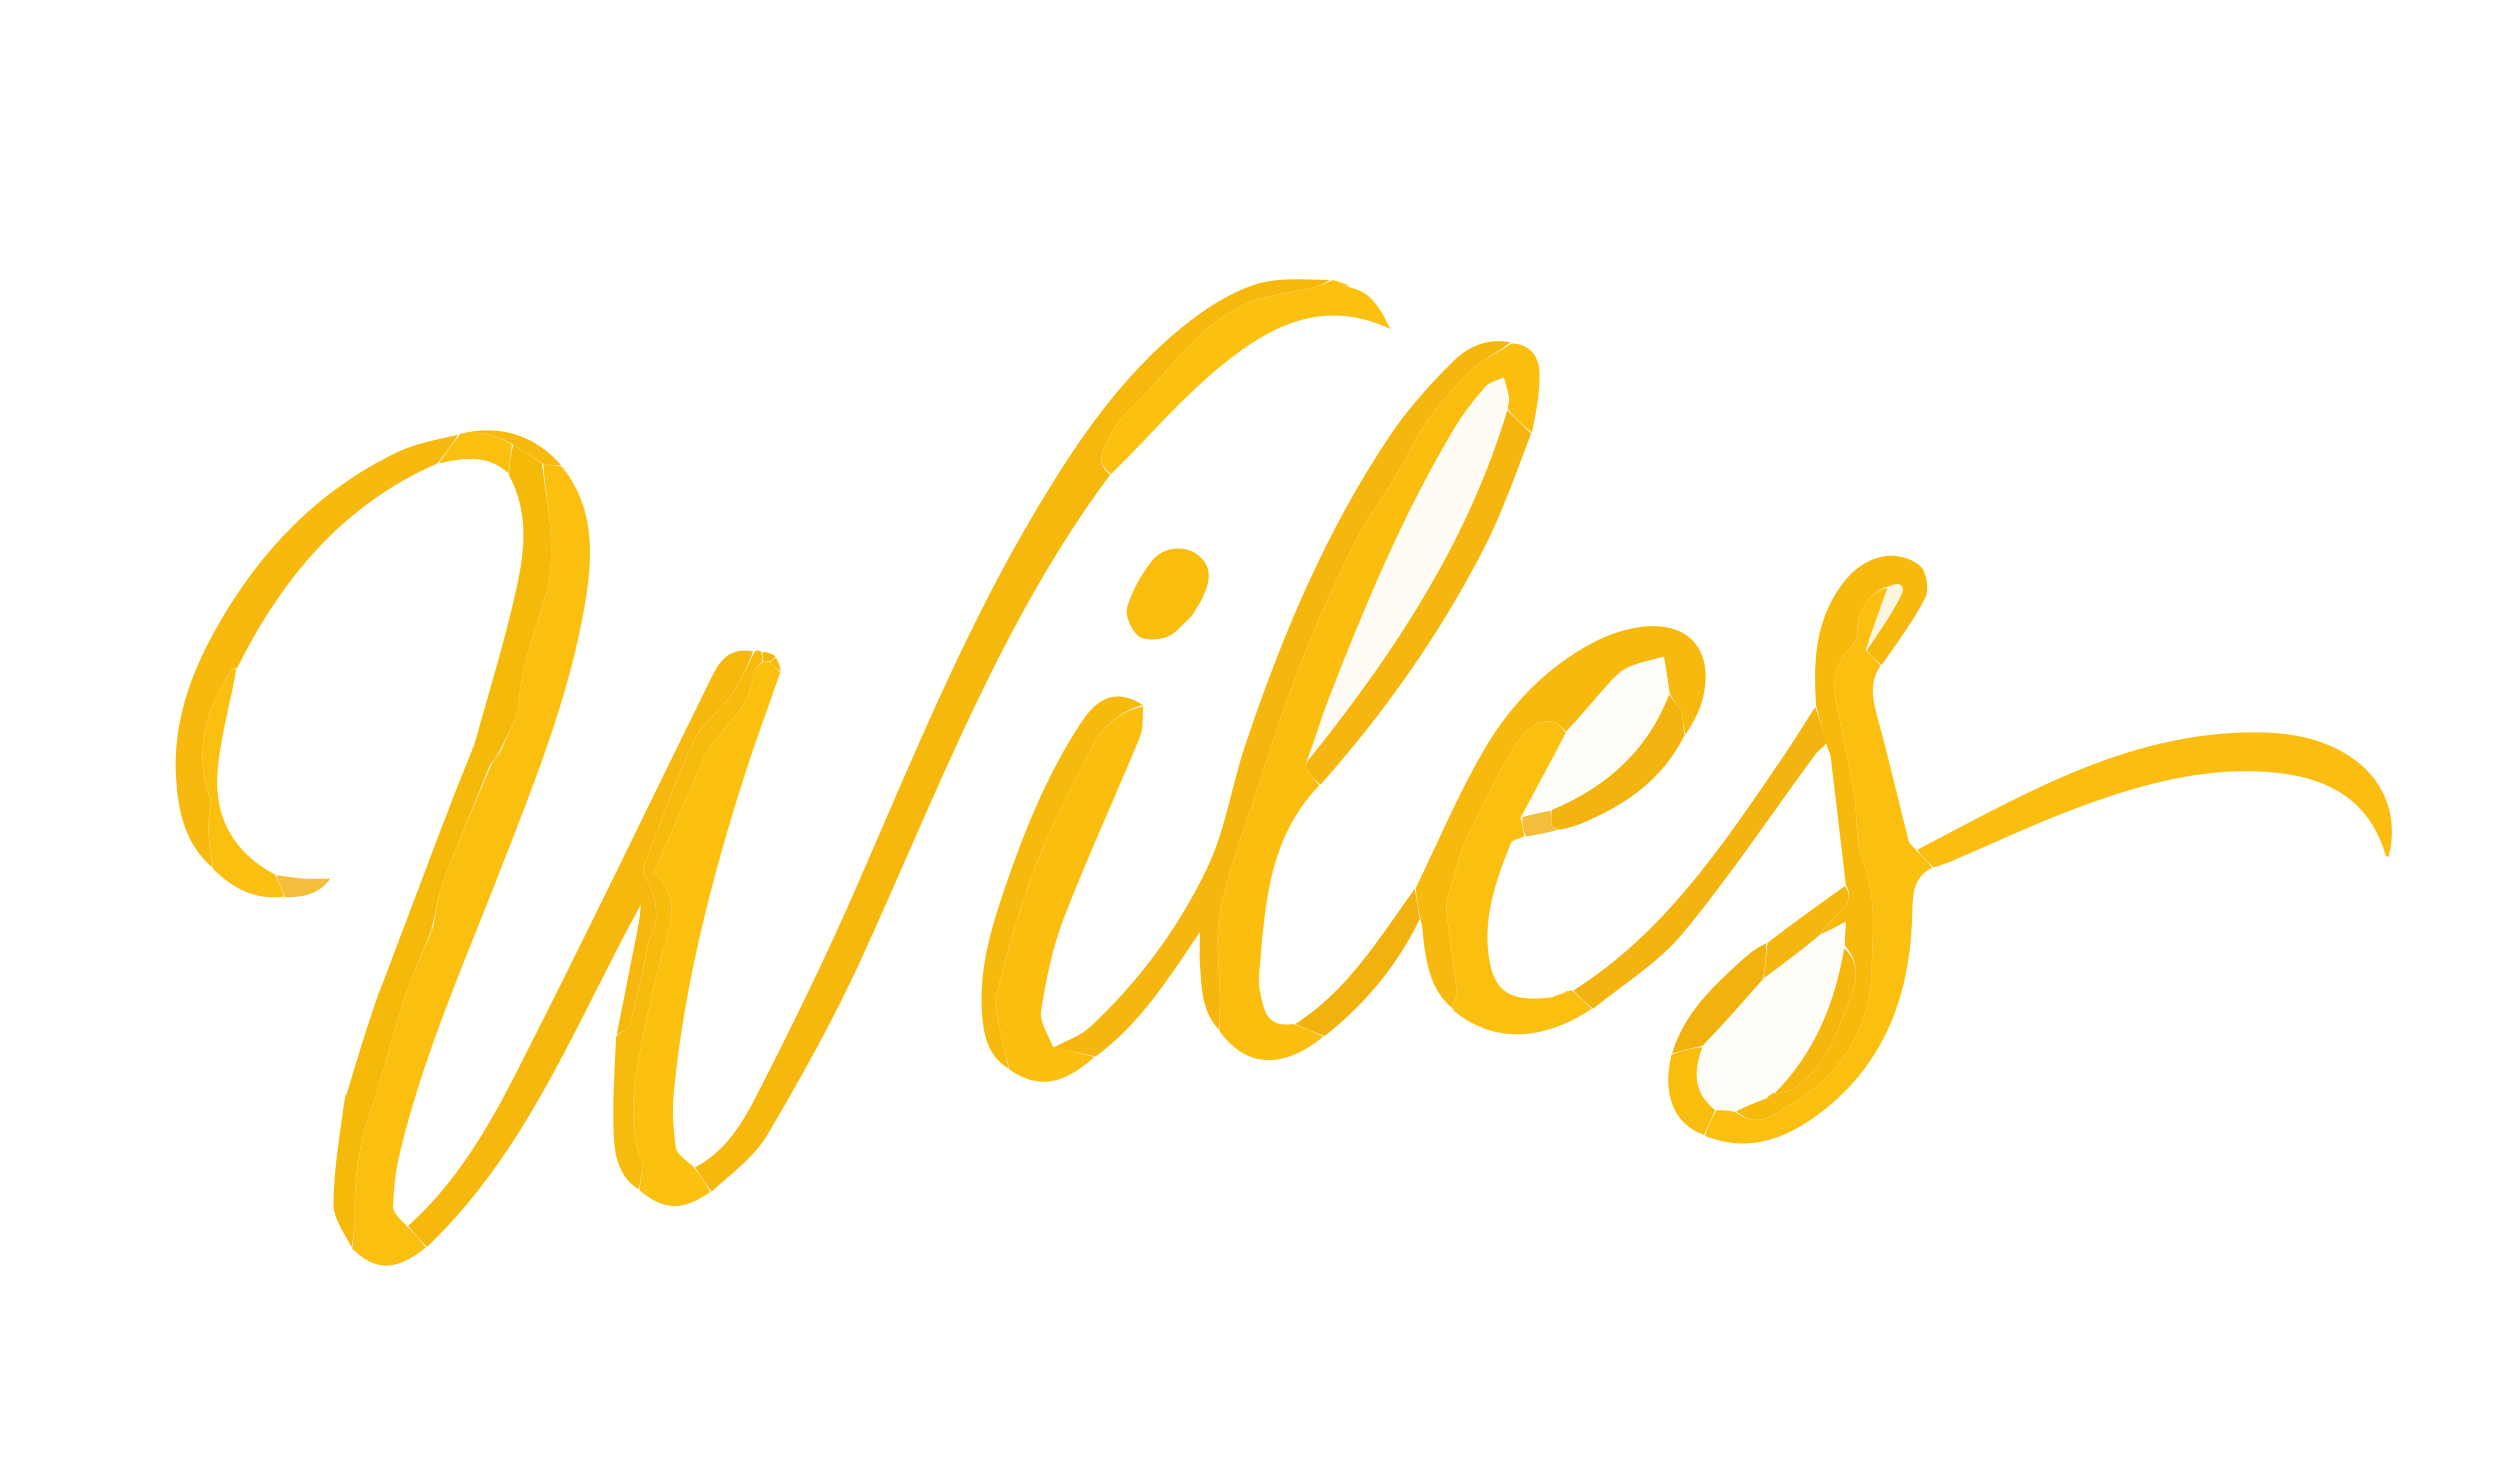
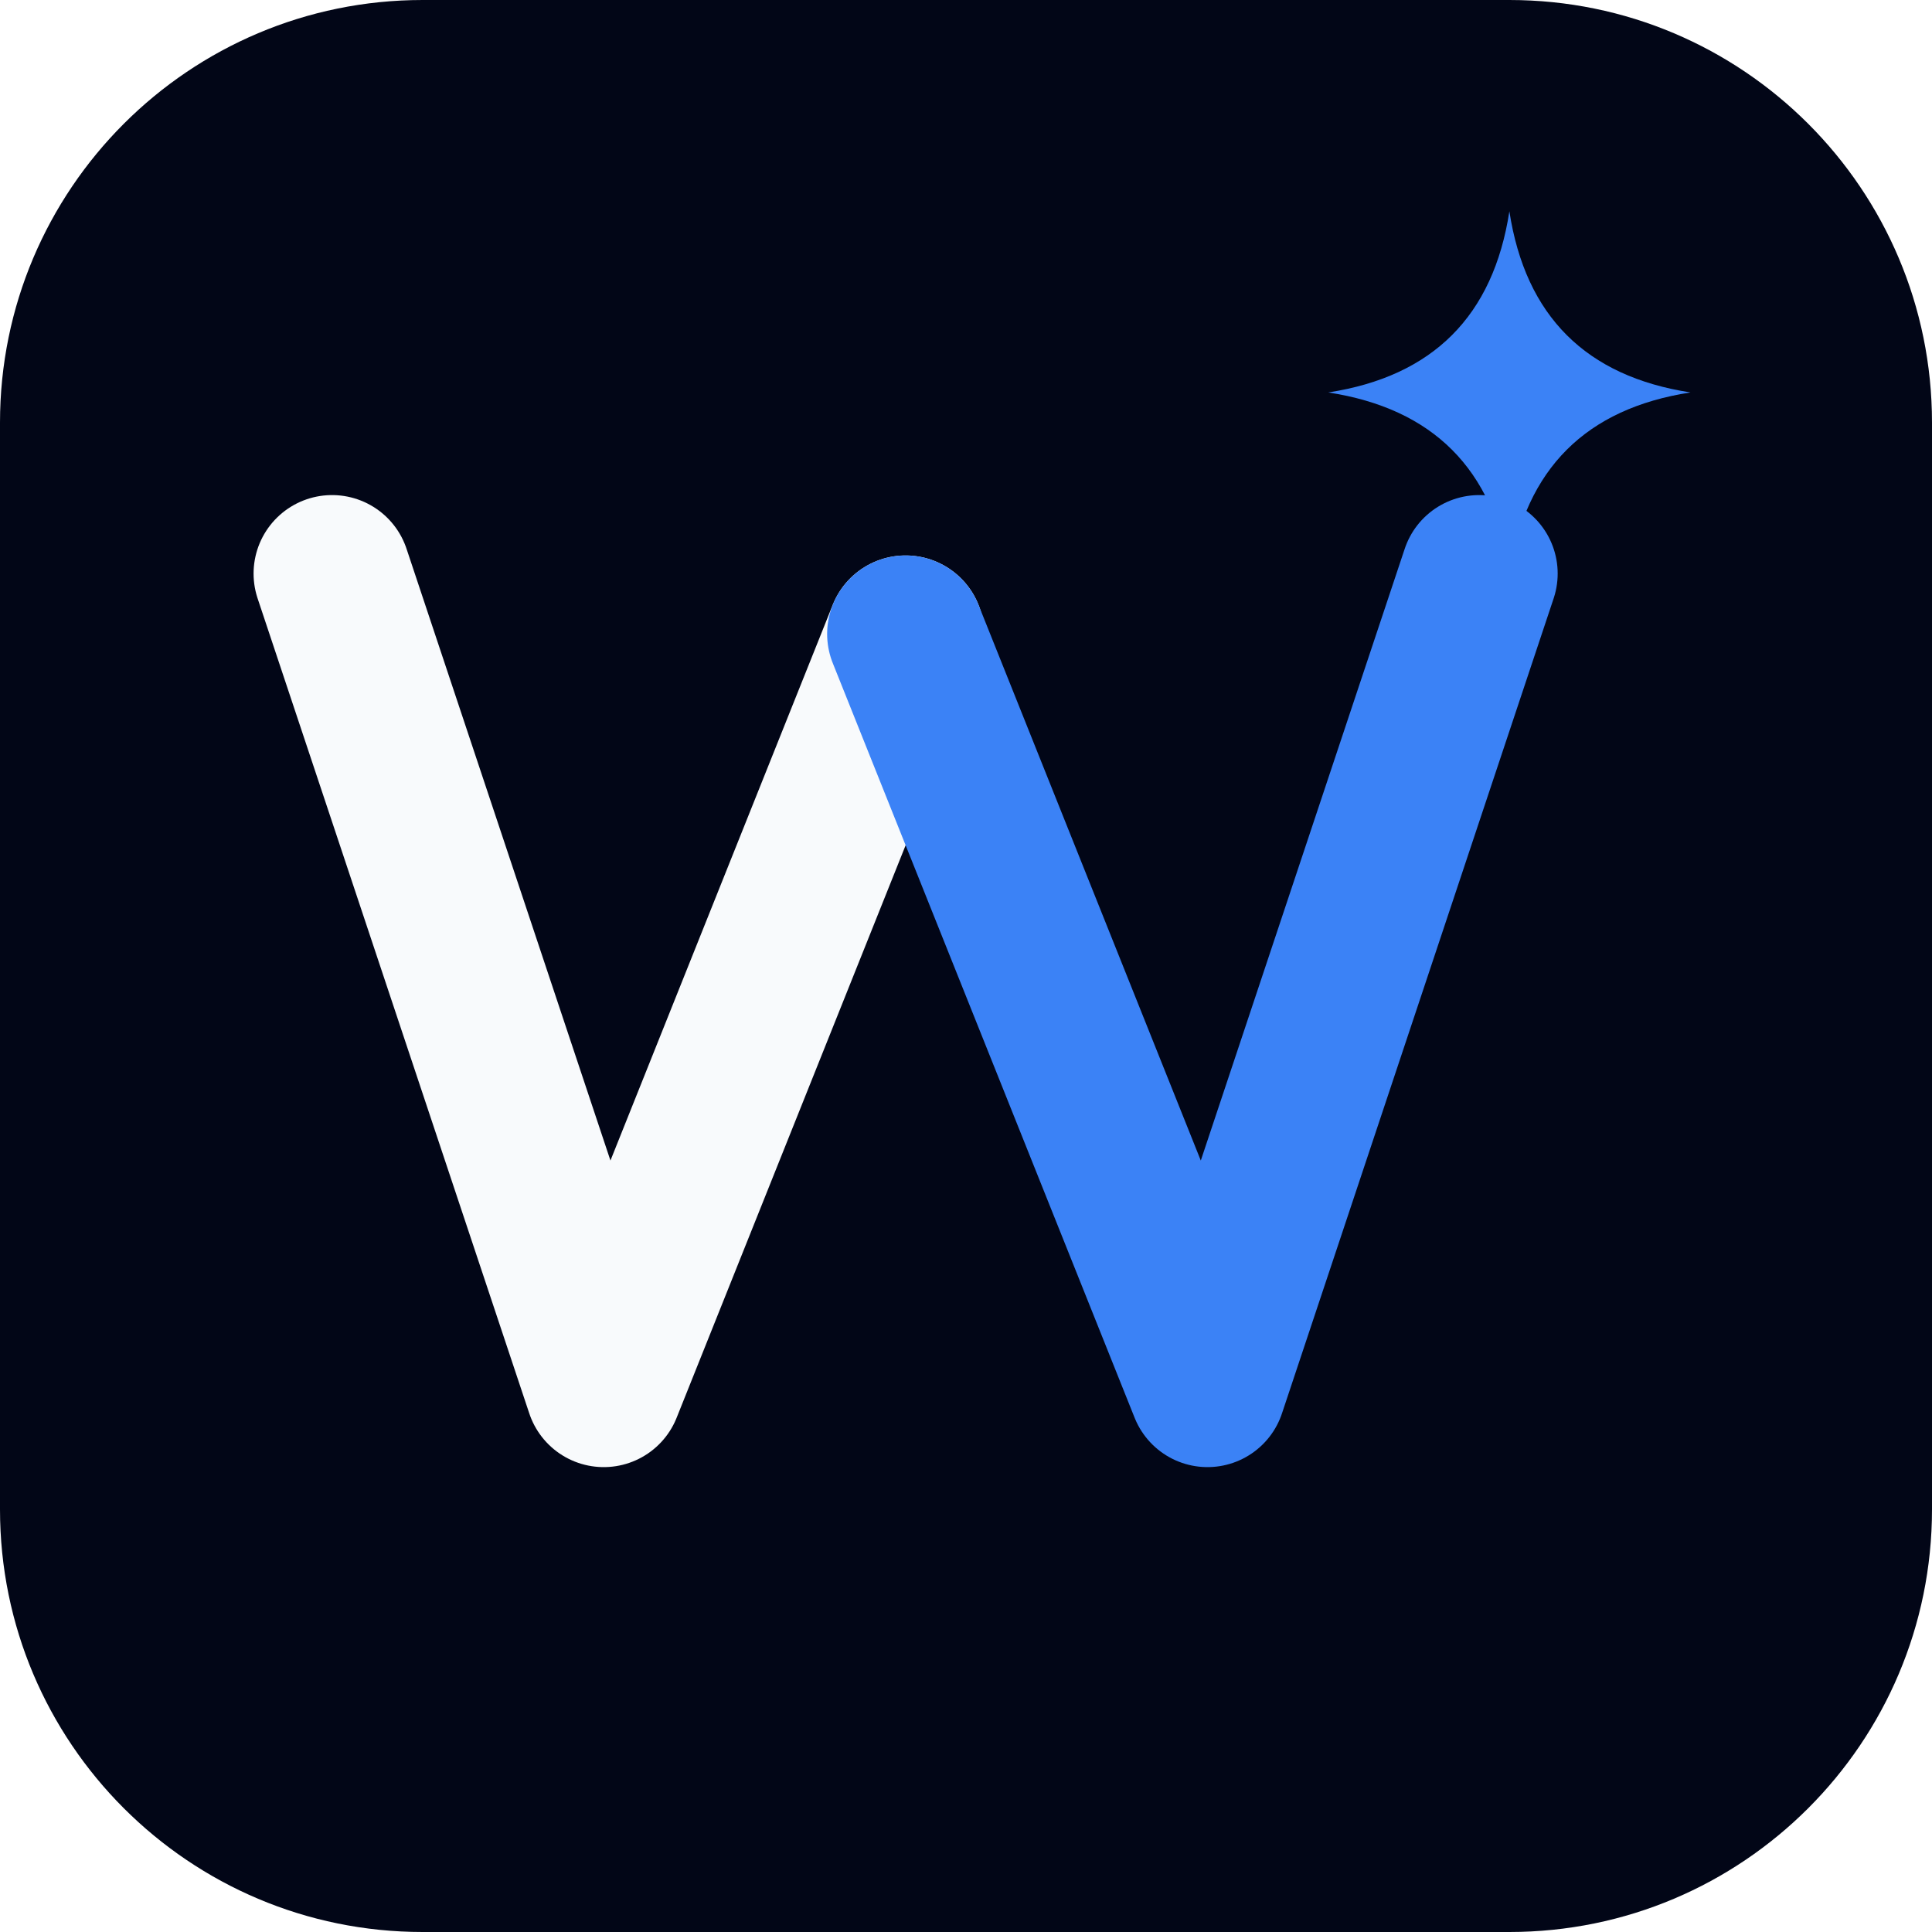
- <svg xmlns="http://www.w3.org/2000/svg" version="1.1" id="Layer_1" x="0px" y="0px" width="100%" viewBox="0 0 669 397" enable-background="new 0 0 669 397" xml:space="preserve">
-   <path fill="#FFFFFD" opacity="1" stroke="none" d=" M494,398   C329.372,398 165.244,398 1.058,398   C1.058,265.736 1.058,133.472 1.058,1.104   C223.878,1.104 446.757,1.104 669.817,1.104   C669.817,133.333 669.817,265.667 669.817,398   C611.472,398 552.986,398 494,398  M151.033,125.383   C150.737,125.173 150.441,124.963 150.19,124.864   C150.19,124.864 150.272,124.776 150.086,124.132   C142.67,116.087 133.563,113.678 123.013,115.997   C123.013,115.997 123.006,116.02 122.178,115.966   C116.801,117.643 111.116,118.681 106.103,121.108   C84.871,131.385 69.315,147.734 57.874,168.1   C50.93,180.461 46.225,193.596 47.102,208.06   C47.652,217.127 49.465,225.875 57.151,232.837   C62.413,237.918 68.465,240.902 76.559,240.273   C80.966,240.096 85.178,239.49 88.415,235.127   C85.418,235.127 83.116,235.272 80.841,235.086   C78.548,234.898 76.281,234.381 73.47,233.6   C62.458,228.221 57.454,218.751 58.173,207.191   C58.763,197.715 61.692,188.385 64.032,178.422   C75.644,154.405 91.983,134.993 117.845,124.018   C124.319,122.441 130.667,121.623 136.206,127.714   C141.556,137.065 140.428,147.193 138.346,156.824   C135.234,171.211 130.763,185.304 126.422,199.878   C126.341,200.24 126.26,200.602 125.813,201.619   C123.08,208.709 120.316,215.788 117.619,222.892   C112.348,236.782 107.113,250.686 101.371,265.043   C101.206,265.685 101.042,266.327 100.345,267.446   C97.853,275.782 95.36,284.117 92.411,292.83   C92.337,293.207 92.263,293.583 91.868,294.717   C90.897,303.864 89.313,313.007 89.238,322.162   C89.205,326.147 92.271,330.157 94.203,334.784   C100.556,340.383 106.207,340.108 114.561,333.565   C141.271,307.933 154.085,273.652 171.474,242.102   C171.338,245.036 170.795,247.831 170.241,250.623   C168.499,259.415 166.753,268.207 164.7,277.738   C164.494,286.675 163.781,295.639 164.272,304.538   C164.562,309.786 165.935,315.333 171.429,319.288   C177.884,324.061 182.577,324.082 190.786,319.166   C195.718,314.051 201.838,309.637 205.349,303.685   C214.453,288.252 223.225,272.514 230.665,256.229   C250.816,212.121 267.754,166.41 297.64,126.683   C307.503,116.828 316.621,106.046 327.424,97.359   C340.034,87.22 354.275,79.635 372.1,88.068   C369.347,82.607 367,78.113 361.018,76.29   C360.02,75.898 359.022,75.506 357.375,74.992   C356.938,74.943 356.501,74.894 355.759,74.23   C348.93,74.805 341.673,74.135 335.387,76.292   C328.529,78.644 322.025,82.945 316.323,87.575   C300.088,100.755 288.436,117.828 277.795,135.581   C258.24,168.205 244.043,203.383 228.859,238.111   C220.68,256.818 211.659,275.182 202.355,293.361   C198.546,300.805 193.984,308.223 185.234,312.201   C183.718,310.517 181.171,308.991 180.885,307.118   C180.138,302.233 179.836,297.142 180.317,292.227   C183.1,263.802 190.152,236.282 198.717,209.129   C201.812,199.321 205.426,189.677 209.11,179.274   C208.715,178.183 208.32,177.092 207.813,175.291   C206.542,174.881 205.271,174.47 203.343,173.883   C202.895,173.934 202.447,173.984 201.171,173.876   C194.038,172.927 191.878,178.252 189.443,183.199   C172.281,218.067 155.483,253.121 137.803,287.724   C130.273,302.46 121.718,316.846 108.107,327.859   C107.072,326.222 105.124,324.554 105.176,322.952   C105.331,318.164 105.858,313.302 106.973,308.645   C113.357,281.976 124.525,256.987 134.403,231.548   C143.203,208.884 152.287,186.304 156.446,162.179   C158.537,150.045 159.354,137.979 151.892,126.477   C151.617,126.269 151.343,126.06 151.057,125.949   C151.057,125.949 151.154,125.936 151.033,125.383  M472.313,252.096   C470.607,253.385 468.796,254.559 467.21,255.984   C458.997,263.368 450.8,270.784 447.086,282.513   C444.764,293.125 447.925,300.787 456.516,304.611   C467.111,308.284 476.624,305.236 485.203,299.19   C504.03,285.921 511.207,266.684 511.72,244.505   C511.838,239.386 511.867,234.811 517.844,232.107   C519.383,231.524 520.944,230.993 522.457,230.35   C534.092,225.405 545.531,219.926 557.392,215.603   C574.19,209.481 591.441,204.847 609.633,206.84   C623.632,208.373 634.307,214.545 638.44,229.052   C638.476,229.179 638.958,229.179 639.233,229.236   C641.819,219.027 638.467,209.411 630.067,203.296   C622.621,197.875 613.999,196.172 605.05,195.997   C586.718,195.639 569.355,200.404 552.763,207.535   C539.213,213.358 526.234,220.509 512.191,226.998   C511.689,226.308 510.918,225.687 510.724,224.919   C507.919,213.865 505.369,202.742 502.365,191.744   C501.056,186.954 500.209,182.487 503.839,177.84   C507.701,171.928 512.017,166.246 515.18,159.981   C516.287,157.788 515.579,153.072 513.866,151.467   C511.716,149.453 507.516,148.362 504.492,148.816   C498.7,149.685 494.486,153.631 491.35,158.674   C485.494,168.09 485.293,178.449 485.516,189.463   C482.656,193.942 479.912,198.502 476.915,202.888   C461.072,226.069 445.544,249.55 420.412,264.869   C420.412,264.869 419.982,265.092 419.376,265.037   C418.864,265.342 418.353,265.646 417.358,265.961   C417.358,265.961 416.958,266.234 416.407,266.252   C416.116,266.466 415.826,266.681 414.676,266.901   C404.218,268.291 399.79,265.604 398.404,256.001   C396.86,245.306 400.401,235.35 404.29,225.614   C404.666,224.671 406.697,224.389 408.785,223.921   C411.607,223.331 414.429,222.741 418.002,222.082   C419.575,221.573 421.185,221.157 422.713,220.54   C434.654,215.714 444.834,208.743 451.668,196.658   C453.019,193.442 454.815,190.336 455.643,186.99   C458.943,173.664 451.518,165.619 437.996,167.94   C434.132,168.604 430.225,169.934 426.741,171.737   C413.953,178.356 404.193,188.549 397.084,200.722   C390.176,212.55 384.859,225.308 378.288,238.067   C368.958,251.289 360.454,265.246 345.341,274.04   C341.286,274.782 338.96,272.784 338.04,269.088   C337.406,266.544 336.689,263.845 336.907,261.292   C338.467,243.061 339.159,224.501 353.649,209.827   C370.532,190.632 385.197,169.85 396.904,147.143   C402.051,137.16 405.749,126.43 410.562,115.45   C411.089,110.201 412.146,104.934 411.975,99.707   C411.841,95.584 409.583,92.103 403.975,91.303   C398.132,90.425 392.909,92.72 389.129,96.439   C382.885,102.582 376.891,109.218 372.017,116.47   C354.804,142.078 342.987,170.326 333.214,199.447   C329.566,210.315 327.934,222.048 323.047,232.269   C315.423,248.211 304.85,262.525 291.839,274.709   C289.179,277.201 285.35,278.444 281.415,279.874   C280.398,276.727 278.13,273.377 278.602,270.472   C279.952,262.157 281.587,253.702 284.609,245.882   C290.954,229.467 298.354,213.464 305.063,197.186   C306.067,194.751 305.68,191.743 305.792,188.291   C299.367,184.599 294.246,185.901 289.461,193.127   C280.324,206.926 274.176,222.168 268.847,237.741   C264.915,249.23 261.575,260.868 262.956,273.253   C263.543,278.516 265.244,283.228 270.28,286.933   C277.809,291.498 284.427,290.396 293.701,282.91   C305.018,274.04 312.613,262.018 321.087,249.396   C321.087,253.156 320.945,255.658 321.114,258.14   C321.54,264.389 321.545,270.785 326.255,276.562   C333.446,285.867 343.296,286.164 354.781,277.141   C365.444,268.588 373.953,258.266 380.741,246.733   C380.811,248.527 380.736,250.342 380.978,252.112   C381.859,258.588 383.079,264.95 388.487,269.712   C388.487,269.712 388.647,269.804 388.869,270.452   C389.223,270.723 389.578,270.994 390.247,271.854   C400.332,279.15 413.076,278.477 426.671,269.866   C434.688,263.182 443.932,257.51 450.46,249.597   C463.014,234.378 474.014,217.878 485.719,201.954   C486.546,200.829 487.871,200.072 488.874,199.828   C489.223,200.725 489.777,201.596 489.889,202.522   C491.281,213.978 492.608,225.443 493.416,237.321   C486.602,242.179 479.788,247.038 472.313,252.096  M319.111,164.564   C320.037,162.986 321.084,161.465 321.866,159.818   C323.767,155.817 324.627,151.779 320.576,148.522   C317.263,145.859 311.406,146.179 308.338,150.004   C305.406,153.659 302.959,158.038 301.628,162.496   C300.98,164.667 302.673,168.581 304.585,170.152   C306.202,171.481 309.945,171.319 312.226,170.449   C314.694,169.508 316.558,166.982 319.111,164.564  z" />
-   <path fill="#F7B80E" opacity="1" stroke="none" d=" M297.077,127.028   C267.754,166.41 250.816,212.121 230.665,256.229   C223.225,272.514 214.453,288.252 205.349,303.685   C201.838,309.637 195.718,314.051 190.416,318.886   C188.699,316.529 187.352,314.451 186.005,312.373   C193.984,308.223 198.546,300.805 202.355,293.361   C211.659,275.182 220.68,256.818 228.859,238.111   C244.043,203.383 258.24,168.205 277.795,135.581   C288.436,117.828 300.088,100.755 316.323,87.575   C322.025,82.945 328.529,78.644 335.387,76.292   C341.673,74.135 348.93,74.805 355.821,74.937   C354.252,76.096 352.632,76.587 350.991,76.994   C344.642,78.57 337.768,79.067 332.04,81.892   C319.473,88.09 312.165,100.434 302.221,109.75   C300.084,111.752 298.175,114.231 296.89,116.849   C295.304,120.082 292.878,123.734 297.077,127.028  z" />
-   <path fill="#FBBF0F" opacity="1" stroke="none" d=" M113.948,333.824   C106.207,340.108 100.556,340.383 94.231,334.126   C94.508,330.677 95.024,327.88 94.956,325.097   C94.731,315.896 95.845,307.01 98.872,298.211   C102.351,288.097 104.813,277.637 108.098,267.45   C110.013,261.509 112.675,255.808 115.246,249.833   C115.66,249.111 115.83,248.556 116.001,247.586   C116.764,243.63 117.096,239.925 118.367,236.576   C122.39,225.979 126.763,215.516 131.338,204.952   C132.45,203.603 133.225,202.302 134.144,200.67   C135.855,196.384 138.493,192.505 138.778,188.459   C139.488,178.366 142.987,169.181 145.922,159.715   C147.437,154.83 147.632,149.339 147.416,144.164   C147.134,137.421 145.853,130.719 145.354,124.154   C147.228,124.464 148.75,124.62 150.272,124.776   C150.272,124.776 150.19,124.864 150.228,125.084   C150.562,125.515 150.858,125.725 151.154,125.936   C151.154,125.936 151.057,125.949 151.137,126.147   C151.47,126.565 151.723,126.785 151.976,127.005   C159.354,137.979 158.537,150.045 156.446,162.179   C152.287,186.304 143.203,208.884 134.403,231.548   C124.525,256.987 113.357,281.976 106.973,308.645   C105.858,313.302 105.331,318.164 105.176,322.952   C105.124,324.554 107.072,326.222 108.798,328.043   C110.976,330.093 112.462,331.959 113.948,333.824  z" />
-   <path fill="#FBBE0E" opacity="1" stroke="none" d=" M404.591,91.893   C409.583,92.103 411.841,95.584 411.975,99.707   C412.146,104.934 411.089,110.201 409.966,115.697   C407.36,113.891 405.351,111.838 403.377,109.357   C403.554,108.108 403.928,107.246 403.789,106.476   C403.458,104.635 402.886,102.838 402.411,101.023   C400.711,101.853 398.534,102.273 397.402,103.592   C394.379,107.113 391.482,110.826 389.105,114.805   C375.478,137.615 365.292,162.047 355.69,186.735   C353.588,192.141 351.888,197.702 349.793,203.425   C349.543,204.409 349.185,205.375 349.521,205.869   C350.556,207.392 351.857,208.735 353.054,210.148   C339.159,224.501 338.467,243.061 336.907,261.292   C336.689,263.845 337.406,266.544 338.04,269.088   C338.96,272.784 341.286,274.782 346.163,274.027   C349.366,275.145 351.747,276.275 354.128,277.405   C343.296,286.164 333.446,285.867 326.309,275.871   C326.393,272.41 326.461,269.639 326.445,266.87   C326.401,259.156 325.092,251.2 326.552,243.787   C328.647,233.153 332.627,222.873 336.031,212.518   C339.913,200.709 343.641,188.824 348.185,177.267   C352.599,166.041 357.561,154.984 363.041,144.24   C367.088,136.305 373.091,129.338 376.879,121.306   C380.941,112.692 387.005,105.881 393.431,99.324   C396.492,96.201 400.831,94.331 404.591,91.893  z" />
-   <path fill="#F5B70E" opacity="1" stroke="none" d=" M404.283,91.598   C400.831,94.331 396.492,96.201 393.431,99.324   C387.005,105.881 380.941,112.692 376.879,121.306   C373.091,129.338 367.088,136.305 363.041,144.24   C357.561,154.984 352.599,166.041 348.185,177.267   C343.641,188.824 339.913,200.709 336.031,212.518   C332.627,222.873 328.647,233.153 326.552,243.787   C325.092,251.2 326.401,259.156 326.445,266.87   C326.461,269.639 326.393,272.41 326.205,275.547   C321.545,270.785 321.54,264.389 321.114,258.14   C320.945,255.658 321.087,253.156 321.087,249.396   C312.613,262.018 305.018,274.04 293.167,282.746   C289.109,281.809 285.584,281.036 282.06,280.262   C285.35,278.444 289.179,277.201 291.839,274.709   C304.85,262.525 315.423,248.211 323.047,232.269   C327.934,222.048 329.566,210.315 333.214,199.447   C342.987,170.326 354.804,142.078 372.017,116.47   C376.891,109.218 382.885,102.582 389.129,96.439   C392.909,92.72 398.132,90.425 404.283,91.598  z" />
-   <path fill="#FCC00E" opacity="1" stroke="none" d=" M185.619,312.287   C187.352,314.451 188.699,316.529 190.078,318.99   C182.577,324.082 177.884,324.061 171.216,318.601   C171.242,315.472 172.321,312.731 171.578,310.638   C167.983,300.518 169.606,290.426 171.458,280.444   C173.35,270.248 175.741,260.11 178.59,250.139   C180.448,243.638 180.319,238.077 174.996,233.402   C179.412,223.265 183.677,213.434 187.986,203.623   C188.646,202.12 189.297,200.539 190.307,199.278   C195.016,193.401 201.14,188.422 201.643,180.004   C201.706,178.958 203.18,177.997 204.333,176.998   C205.11,177 205.555,177 206.16,177.249   C207.148,178.318 207.975,179.138 208.803,179.959   C205.426,189.677 201.812,199.321 198.717,209.129   C190.152,236.282 183.1,263.802 180.317,292.227   C179.836,297.142 180.138,302.233 180.885,307.118   C181.171,308.991 183.718,310.517 185.619,312.287  z" />
-   <path fill="#FBBF0F" opacity="1" stroke="none" d=" M517.077,232.169   C511.867,234.811 511.838,239.386 511.72,244.505   C511.207,266.684 504.03,285.921 485.203,299.19   C476.624,305.236 467.111,308.284 456.284,303.984   C457.034,301.275 458.016,299.192 459.412,297.043   C461.218,297.071 462.609,297.165 464.253,297.488   C468.159,300.431 471.782,300.37 475.515,297.788   C477.418,296.471 479.573,295.521 481.484,294.216   C493.403,286.078 500.4,274.771 500.814,260.384   C501.105,250.254 502.367,240.01 498.418,229.892   C496.31,224.489 497.121,218.007 496.125,212.094   C494.706,203.666 492.666,195.343 491.222,186.918   C490.313,181.61 491.536,176.751 495.64,172.792   C496.552,171.912 497.057,170.179 497.043,168.846   C496.988,163.47 500.845,157.74 505.134,157.359   C503.068,162.98 501.145,168.275 499.305,173.899   C500.671,175.523 501.954,176.816 503.237,178.11   C500.209,182.487 501.056,186.954 502.365,191.744   C505.369,202.742 507.919,213.865 510.724,224.919   C510.918,225.687 511.689,226.308 512.635,227.372   C514.411,229.221 515.744,230.695 517.077,232.169  z" />
-   <path fill="#F5B90A" opacity="1" stroke="none" d=" M145.001,124   C145.853,130.719 147.134,137.421 147.416,144.164   C147.632,149.339 147.437,154.83 145.922,159.715   C142.987,169.181 139.488,178.366 138.778,188.459   C138.493,192.505 135.855,196.384 133.807,200.718   C132.55,202.398 131.776,203.699 131.001,205.001   C126.763,215.516 122.39,225.979 118.367,236.576   C117.096,239.925 116.764,243.63 115.708,247.617   C115.276,248.707 115.138,249.353 115,249.999   C112.675,255.808 110.013,261.509 108.098,267.45   C104.813,277.637 102.351,288.097 98.872,298.211   C95.845,307.01 94.731,315.896 94.956,325.097   C95.024,327.88 94.508,330.677 94.094,333.812   C92.271,330.157 89.205,326.147 89.238,322.162   C89.313,313.007 90.897,303.864 92.238,294.141   C92.695,293.195 92.781,292.824 92.868,292.453   C95.36,284.117 97.853,275.782 100.903,267.017   C101.596,265.92 101.73,265.252 101.864,264.584   C107.113,250.686 112.348,236.782 117.619,222.892   C120.316,215.788 123.08,208.709 126.205,201.106   C126.688,200.236 126.779,199.879 126.87,199.522   C130.763,185.304 135.234,171.211 138.346,156.824   C140.428,147.193 141.556,137.065 136.141,127.006   C136.383,123.868 136.689,121.436 137.346,119.039   C140.132,120.715 142.567,122.357 145.001,124  z" />
-   <path fill="#F7B80E" opacity="1" stroke="none" d=" M114.254,333.695   C112.462,331.959 110.976,330.093 109.174,328.079   C121.718,316.846 130.273,302.46 137.803,287.724   C155.483,253.121 172.281,218.067 189.443,183.199   C191.878,178.252 194.038,172.927 201.547,174.306   C200.238,177.923 198.605,181.138 196.843,184.281   C196.131,185.551 195.198,186.714 194.262,187.839   C191.269,191.437 187.255,194.553 185.394,198.654   C180.569,209.286 176.664,220.337 172.461,231.247   C172.133,232.099 171.968,233.366 172.366,234.088   C175.38,239.566 177.087,245.057 173.887,251.105   C173.295,252.225 173.287,253.653 173.004,254.937   C171.592,261.349 170.33,267.8 168.633,274.135   C168.314,275.328 166.261,276.056 165.008,276.999   C166.753,268.207 168.499,259.415 170.241,250.623   C170.795,247.831 171.338,245.036 171.474,242.102   C154.085,273.652 141.271,307.933 114.254,333.695  z" />
-   <path fill="#FABD10" opacity="1" stroke="none" d=" M517.461,232.138   C515.744,230.695 514.411,229.221 513.04,227.409   C526.234,220.509 539.213,213.358 552.763,207.535   C569.355,200.404 586.718,195.639 605.05,195.997   C613.999,196.172 622.621,197.875 630.067,203.296   C638.467,209.411 641.819,219.027 639.233,229.237   C638.958,229.179 638.476,229.179 638.44,229.052   C634.307,214.545 623.632,208.373 609.633,206.84   C591.441,204.847 574.19,209.481 557.392,215.603   C545.531,219.926 534.092,225.405 522.457,230.35   C520.944,230.993 519.383,231.524 517.461,232.138  z" />
-   <path fill="#F7B90D" opacity="1" stroke="none" d=" M378.843,237.658   C384.859,225.308 390.176,212.55 397.084,200.722   C404.193,188.549 413.953,178.356 426.741,171.737   C430.225,169.934 434.132,168.604 437.996,167.94   C451.518,165.619 458.943,173.664 455.643,186.99   C454.815,190.336 453.019,193.442 451.076,196.581   C450.319,194.544 450.528,192.45 449.884,190.663   C449.251,188.908 447.753,187.464 446.728,185.452   C446.297,181.926 445.771,178.833 445.246,175.739   C442.057,176.651 438.722,177.239 435.73,178.587   C433.697,179.503 431.952,181.312 430.414,183.022   C426.538,187.333 422.851,191.814 419.054,195.814   C417.852,194.602 416.743,193.227 415.509,193.104   C410.449,192.599 407.373,196.144 405.251,199.795   C400.651,207.706 396.367,215.842 392.589,224.175   C390.22,229.4 388.947,235.132 387.317,240.675   C386.955,241.903 386.971,243.32 387.133,244.61   C388.012,251.632 389.091,258.631 389.844,265.665   C389.976,266.903 388.886,268.27 388.361,269.578   C383.079,264.95 381.859,258.588 380.978,252.112   C380.736,250.342 380.811,248.527 380.187,246.212   C379.369,243.014 379.106,240.336 378.843,237.658  z" />
-   <path fill="#FBBE0E" opacity="1" stroke="none" d=" M281.737,280.068   C285.584,281.036 289.109,281.809 292.848,282.86   C284.427,290.396 277.809,291.498 270.112,286.221   C269.282,282.786 268.474,280.087 267.993,277.332   C267.346,273.629 265.797,269.589 266.657,266.209   C269.636,254.504 272.869,242.785 277.19,231.525   C281.275,220.883 286.62,210.694 291.865,200.54   C294.795,194.866 299.241,190.398 305.937,189   C305.68,191.743 306.067,194.751 305.063,197.186   C298.354,213.464 290.954,229.467 284.609,245.882   C281.587,253.702 279.952,262.157 278.602,270.472   C278.13,273.377 280.398,276.727 281.737,280.068  z" />
-   <path fill="#F7BA0C" opacity="1" stroke="none" d=" M505.277,157.032   C500.845,157.74 496.988,163.47 497.043,168.846   C497.057,170.179 496.552,171.912 495.64,172.792   C491.536,176.751 490.313,181.61 491.222,186.918   C492.666,195.343 494.706,203.666 496.125,212.094   C497.121,218.007 496.31,224.489 498.418,229.892   C502.367,240.01 501.105,250.254 500.814,260.384   C500.4,274.771 493.403,286.078 481.484,294.216   C479.573,295.521 477.418,296.471 475.515,297.788   C471.782,300.37 468.159,300.431 464.61,297.37   C467.341,295.977 469.968,294.933 472.904,293.823   C473.494,293.454 473.774,293.151 474.153,292.656   C474.251,292.464 474.653,292.309 474.818,292.64   C476.782,292.353 478.814,292.085 480.339,291.061   C488.671,285.462 491.501,276.326 494.946,267.635   C496.883,262.747 497.921,257.842 493.692,253.031   C493.7,250.882 493.786,249.116 493.908,246.623   C491.272,248.082 489.2,249.229 487.1,249.989   C488.639,247.919 490.145,246.174 491.79,244.571   C494.018,242.403 495.98,240.239 493.952,236.905   C492.608,225.443 491.281,213.978 489.889,202.522   C489.777,201.596 489.223,200.725 488.777,199.128   C487.784,195.283 486.888,192.138 485.992,188.994   C485.293,178.449 485.494,168.09 491.35,158.674   C494.486,153.631 498.7,149.685 504.492,148.816   C507.516,148.362 511.716,149.453 513.866,151.467   C515.579,153.072 516.287,157.788 515.18,159.981   C512.017,166.246 507.701,171.928 503.538,177.975   C501.954,176.816 500.671,175.523 499.622,173.97   C502.848,168.96 506.25,164.408 508.673,159.384   C510.076,156.474 508.015,155.567 505.277,157.032  z" />
-   <path fill="#F8B90E" opacity="1" stroke="none" d=" M117.001,124.031   C91.983,134.993 75.644,154.405 63.467,178.723   C62.58,179.102 62.095,179.071 61.963,179.273   C55.057,189.798 51.882,200.945 56.11,213.419   C56.535,214.673 56.007,216.243 55.962,217.667   C55.897,219.741 55.708,221.828 55.862,223.888   C56.07,226.679 56.552,229.451 56.917,232.231   C49.465,225.875 47.652,217.127 47.102,208.06   C46.225,193.596 50.93,180.461 57.874,168.1   C69.315,147.734 84.871,131.385 106.103,121.108   C111.116,118.681 116.801,117.643 122.553,116.337   C120.952,119.149 118.976,121.59 117.001,124.031  z" />
-   <path fill="#FBBF0F" opacity="1" stroke="none" d=" M388.424,269.645   C388.886,268.27 389.976,266.903 389.844,265.665   C389.091,258.631 388.012,251.632 387.133,244.61   C386.971,243.32 386.955,241.903 387.317,240.675   C388.947,235.132 390.22,229.4 392.589,224.175   C396.367,215.842 400.651,207.706 405.251,199.795   C407.373,196.144 410.449,192.599 415.509,193.104   C416.743,193.227 417.852,194.602 418.987,196.144   C414.939,204.053 410.924,211.219 406.938,218.733   C407.299,220.654 407.63,222.227 407.961,223.8   C406.697,224.389 404.666,224.671 404.29,225.614   C400.401,235.35 396.86,245.306 398.404,256.001   C399.79,265.604 404.218,268.291 415.38,266.872   C416.375,266.64 416.666,266.437 416.958,266.234   C416.958,266.234 417.358,265.961 417.907,265.954   C418.965,265.662 419.474,265.377 419.982,265.092   C419.982,265.092 420.412,264.869 420.789,265.125   C422.772,266.91 424.378,268.439 425.984,269.967   C413.076,278.477 400.332,279.15 389.97,271.246   C389.345,270.36 388.996,270.082 388.647,269.804   C388.647,269.804 388.487,269.712 388.424,269.645  z" />
-   <path fill="#F6B60F" opacity="1" stroke="none" d=" M403.342,109.785   C405.351,111.838 407.36,113.891 409.737,115.992   C405.749,126.43 402.051,137.16 396.904,147.143   C385.197,169.85 370.532,190.632 353.352,209.987   C351.857,208.735 350.556,207.392 349.521,205.869   C349.185,205.375 349.543,204.409 350.125,203.322   C373.132,174.693 392.821,144.83 403.342,109.785  z" />
-   <path fill="#FCC00E" opacity="1" stroke="none" d=" M297.358,126.855   C292.878,123.734 295.304,120.082 296.89,116.849   C298.175,114.231 300.084,111.752 302.221,109.75   C312.165,100.434 319.473,88.09 332.04,81.892   C337.768,79.067 344.642,78.57 350.991,76.994   C352.632,76.587 354.252,76.096 355.973,75.245   C356.501,74.894 356.938,74.943 357.894,75.299   C359.364,76.045 360.314,76.485 361.264,76.925   C367,78.113 369.347,82.607 372.1,88.068   C354.275,79.635 340.034,87.22 327.424,97.359   C316.621,106.046 307.503,116.828 297.358,126.855  z" />
-   <path fill="#F3B40F" opacity="1" stroke="none" d=" M426.328,269.917   C424.378,268.439 422.772,266.91 421.023,265.063   C445.544,249.55 461.072,226.069 476.915,202.888   C479.912,198.502 482.656,193.942 485.754,189.228   C486.888,192.138 487.784,195.283 488.822,198.786   C487.871,200.072 486.546,200.829 485.719,201.954   C474.014,217.878 463.014,234.378 450.46,249.597   C443.932,257.51 434.688,263.182 426.328,269.917  z" />
-   <path fill="#F7BB0E" opacity="1" stroke="none" d=" M164.854,277.368   C166.261,276.056 168.314,275.328 168.633,274.135   C170.33,267.8 171.592,261.349 173.004,254.937   C173.287,253.653 173.295,252.225 173.887,251.105   C177.087,245.057 175.38,239.566 172.366,234.088   C171.968,233.366 172.133,232.099 172.461,231.247   C176.664,220.337 180.569,209.286 185.394,198.654   C187.255,194.553 191.269,191.437 194.262,187.839   C195.198,186.714 196.131,185.551 196.843,184.281   C198.605,181.138 200.238,177.923 201.962,174.386   C202.447,173.984 202.895,173.934 203.671,174.338   C204,175.527 204,176.262 204,176.996   C203.18,177.997 201.706,178.958 201.643,180.004   C201.14,188.422 195.016,193.401 190.307,199.278   C189.297,200.539 188.646,202.12 187.986,203.623   C183.677,213.434 179.412,223.265 174.996,233.402   C180.319,238.077 180.448,243.638 178.59,250.139   C175.741,260.11 173.35,270.248 171.458,280.444   C169.606,290.426 167.983,300.518 171.578,310.638   C172.321,312.731 171.242,315.472 171.004,318.306   C165.935,315.333 164.562,309.786 164.272,304.538   C163.781,295.639 164.494,286.675 164.854,277.368  z" />
-   <path fill="#F5BA0D" opacity="1" stroke="none" d=" M305.864,188.646   C299.241,190.398 294.795,194.866 291.865,200.54   C286.62,210.694 281.275,220.883 277.19,231.525   C272.869,242.785 269.636,254.504 266.657,266.209   C265.797,269.589 267.346,273.629 267.993,277.332   C268.474,280.087 269.282,282.786 269.911,285.942   C265.244,283.228 263.543,278.516 262.956,273.253   C261.575,260.868 264.915,249.23 268.847,237.741   C274.176,222.168 280.324,206.926 289.461,193.127   C294.246,185.901 299.367,184.599 305.864,188.646  z" />
-   <path fill="#F9BD0E" opacity="1" stroke="none" d=" M318.898,164.855   C316.558,166.982 314.694,169.508 312.226,170.449   C309.945,171.319 306.202,171.481 304.585,170.152   C302.673,168.581 300.98,164.667 301.628,162.496   C302.959,158.038 305.406,153.659 308.338,150.004   C311.406,146.179 317.263,145.859 320.576,148.522   C324.627,151.779 323.767,155.817 321.866,159.818   C321.084,161.465 320.037,162.986 318.898,164.855  z" />
-   <path fill="#F3B40F" opacity="1" stroke="none" d=" M446.634,185.883   C447.753,187.464 449.251,188.908 449.884,190.663   C450.528,192.45 450.319,194.544 450.79,196.776   C444.834,208.743 434.654,215.714 422.713,220.54   C421.185,221.157 419.575,221.573 417.306,222.055   C416.147,221.616 415.384,221.267 415.283,220.781   C415.022,219.531 415.056,218.22 415.241,216.715   C430.029,210.507 440.873,200.778 446.634,185.883  z" />
-   <path fill="#FBBF0F" opacity="1" stroke="none" d=" M57.034,232.534   C56.552,229.451 56.07,226.679 55.862,223.888   C55.708,221.828 55.897,219.741 55.962,217.667   C56.007,216.243 56.535,214.673 56.11,213.419   C51.882,200.945 55.057,189.798 61.963,179.273   C62.095,179.071 62.58,179.102 63.243,179.007   C61.692,188.385 58.763,197.715 58.173,207.191   C57.454,218.751 62.458,228.221 73.718,234.106   C74.646,236.388 75.325,238.164 76.004,239.94   C68.465,240.902 62.413,237.918 57.034,232.534  z" />
-   <path fill="#F1B20D" opacity="1" stroke="none" d=" M378.565,237.863   C379.106,240.336 379.369,243.014 379.936,245.907   C373.953,258.266 365.444,268.588 354.454,277.273   C351.747,276.275 349.366,275.145 346.584,274.037   C360.454,265.246 368.958,251.289 378.565,237.863  z" />
-   <path fill="#F1B20D" opacity="1" stroke="none" d=" M447.449,281.885   C450.8,270.784 458.997,263.368 467.21,255.984   C468.796,254.559 470.607,253.385 472.651,252.422   C472.646,255.761 472.303,258.773 471.78,262.072   C466.365,268.233 461.13,274.107 455.596,279.843   C452.68,280.432 450.065,281.158 447.449,281.885  z" />
-   <path fill="#F9BD0E" opacity="1" stroke="none" d=" M447.267,282.199   C450.065,281.158 452.68,280.432 455.565,280.226   C453.008,286.951 453.299,292.552 458.997,297.109   C458.016,299.192 457.034,301.275 456.015,303.711   C447.925,300.787 444.764,293.125 447.267,282.199  z" />
-   <path fill="#F5B70E" opacity="1" stroke="none" d=" M471.96,261.785   C472.303,258.773 472.646,255.761 472.981,252.322   C479.788,247.038 486.602,242.179 493.684,237.113   C495.98,240.239 494.018,242.403 491.79,244.571   C490.145,246.174 488.639,247.919 486.909,250.251   C481.818,254.528 476.889,258.157 471.96,261.785  z" />
-   <path fill="#FBBF0F" opacity="1" stroke="none" d=" M117.423,124.025   C118.976,121.59 120.952,119.149 122.967,116.365   C123.006,116.02 123.013,115.997 123.47,115.998   C128.652,115.396 133.044,116.243 136.995,119.005   C136.689,121.436 136.383,123.868 136.034,126.656   C130.667,121.623 124.319,122.441 117.423,124.025  z" />
-   <path fill="#F8B90E" opacity="1" stroke="none" d=" M137.346,119.039   C133.044,116.243 128.652,115.396 123.479,116.006   C133.563,113.678 142.67,116.087 150.179,124.454   C148.75,124.62 147.228,124.464 145.354,124.154   C142.567,122.357 140.132,120.715 137.346,119.039  z" />
-   <path fill="#F4BE3A" opacity="1" stroke="none" d=" M76.282,240.106   C75.325,238.164 74.646,236.388 73.985,234.31   C76.281,234.381 78.548,234.898 80.841,235.086   C83.116,235.272 85.418,235.127 88.415,235.127   C85.178,239.49 80.966,240.096 76.282,240.106  z" />
-   <path fill="#F4BE3A" opacity="1" stroke="none" d=" M414.971,216.933   C415.056,218.22 415.022,219.531 415.283,220.781   C415.384,221.267 416.147,221.616 416.93,222.089   C414.429,222.741 411.607,223.331 408.373,223.86   C407.63,222.227 407.299,220.654 407.353,218.69   C410.149,217.843 412.56,217.388 414.971,216.933  z" />
-   <path fill="#F7B80E" opacity="1" stroke="none" d=" M204.333,176.998   C204,176.262 204,175.527 204,174.426   C205.271,174.47 206.542,174.881 207.58,175.668   C206.898,176.364 206.449,176.682 205.999,177.001   C205.555,177 205.11,177 204.333,176.998  z" />
-   <path fill="#F7BB0E" opacity="1" stroke="none" d=" M206.16,177.249   C206.449,176.682 206.898,176.364 207.637,176.023   C208.32,177.092 208.715,178.183 208.956,179.616   C207.975,179.138 207.148,178.318 206.16,177.249  z" />
-   <path fill="#F7B80E" opacity="1" stroke="none" d=" M361.141,76.608   C360.314,76.485 359.364,76.045 358.218,75.36   C359.022,75.506 360.02,75.898 361.141,76.608  z" />
-   <path fill="#F5BA0D" opacity="1" stroke="none" d=" M101.617,264.813   C101.73,265.252 101.596,265.92 101.169,266.779   C101.042,266.327 101.206,265.685 101.617,264.813  z" />
-   <path fill="#F3B40F" opacity="1" stroke="none" d=" M419.679,265.065   C419.474,265.377 418.965,265.662 418.149,265.949   C418.353,265.646 418.864,265.342 419.679,265.065  z" />
-   <path fill="#F5BA0D" opacity="1" stroke="none" d=" M126.646,199.7   C126.779,199.879 126.688,200.236 126.388,200.778   C126.26,200.602 126.341,200.24 126.646,199.7  z" />
-   <path fill="#F3B40F" opacity="1" stroke="none" d=" M416.682,266.243   C416.666,266.437 416.375,266.64 415.809,266.869   C415.826,266.681 416.116,266.466 416.682,266.243  z" />
-   <path fill="#F7B90D" opacity="1" stroke="none" d=" M388.758,270.128   C388.996,270.082 389.345,270.36 389.813,270.951   C389.578,270.994 389.223,270.723 388.758,270.128  z" />
-   <path fill="#F8B90E" opacity="1" stroke="none" d=" M151.934,126.741   C151.723,126.785 151.47,126.565 151.143,126.098   C151.343,126.06 151.617,126.269 151.934,126.741  z" />
-   <path fill="#F8B90E" opacity="1" stroke="none" d=" M151.093,125.66   C150.858,125.725 150.562,125.515 150.205,125.028   C150.441,124.963 150.737,125.173 151.093,125.66  z" />
-   <path fill="#F5BA0D" opacity="1" stroke="none" d=" M92.639,292.642   C92.781,292.824 92.695,293.195 92.399,293.763   C92.263,293.583 92.337,293.207 92.639,292.642  z" />
-   <path fill="#F5BA0D" opacity="1" stroke="none" d=" M131.338,204.952   C131.776,203.699 132.55,202.398 133.662,201.049   C133.225,202.302 132.45,203.603 131.338,204.952  z" />
-   <path fill="#F5BA0D" opacity="1" stroke="none" d=" M115.246,249.833   C115.138,249.353 115.276,248.707 115.706,248.031   C115.83,248.556 115.66,249.111 115.246,249.833  z" />
-   <path fill="#FEFCF5" opacity="1" stroke="none" d=" M403.377,109.357   C392.821,144.83 373.132,174.693 350.334,203.089   C351.888,197.702 353.588,192.141 355.69,186.735   C365.292,162.047 375.478,137.615 389.105,114.805   C391.482,110.826 394.379,107.113 397.402,103.592   C398.534,102.273 400.711,101.853 402.411,101.023   C402.886,102.838 403.458,104.635 403.789,106.476   C403.928,107.246 403.554,108.108 403.377,109.357  z" />
-   <path fill="#FEFDF8" opacity="1" stroke="none" d=" M471.78,262.072   C476.889,258.157 481.818,254.528 486.938,250.638   C489.2,249.229 491.272,248.082 493.908,246.623   C493.786,249.116 493.7,250.882 493.437,253.358   C490.929,268.7 485.554,281.848 474.653,292.309   C474.653,292.309 474.251,292.464 473.848,292.733   C473.162,293.297 472.878,293.593 472.595,293.888   C469.968,294.933 467.341,295.977 464.357,297.14   C462.609,297.165 461.218,297.071 459.412,297.043   C453.299,292.552 453.008,286.951 455.865,280.364   C461.13,274.107 466.365,268.233 471.78,262.072  z" />
-   <path fill="#FCF6E1" opacity="1" stroke="none" d=" M505.134,157.359   C508.015,155.567 510.076,156.474 508.673,159.384   C506.25,164.408 502.848,168.96 499.539,173.64   C501.145,168.275 503.068,162.98 505.134,157.359  z" />
-   <path fill="#FEFDF7" opacity="1" stroke="none" d=" M415.241,216.715   C412.56,217.388 410.149,217.843 407.323,218.342   C410.924,211.219 414.939,204.053 419.021,196.557   C422.851,191.814 426.538,187.333 430.414,183.022   C431.952,181.312 433.697,179.503 435.73,178.587   C438.722,177.239 442.057,176.651 445.246,175.739   C445.771,178.833 446.297,181.926 446.728,185.452   C440.873,200.778 430.029,210.507 415.241,216.715  z" />
-   <path fill="#F5B70E" opacity="1" stroke="none" d=" M474.818,292.64   C485.554,281.848 490.929,268.7 493.515,253.742   C497.921,257.842 496.883,262.747 494.946,267.635   C491.501,276.326 488.671,285.462 480.339,291.061   C478.814,292.085 476.782,292.353 474.818,292.64  z" />
-   <path fill="#F5B70E" opacity="1" stroke="none" d=" M472.904,293.823   C472.878,293.593 473.162,293.297 473.75,292.925   C473.774,293.151 473.494,293.454 472.904,293.823  z" />
+ <svg xmlns="http://www.w3.org/2000/svg" viewBox="0 0 32 32">
+   <rect width="32" height="32" rx="7" fill="#020617" />
+   <path d="M5.5 9.5 10 23l5-12.5" fill="none" stroke="#f8fafc" stroke-width="2.6" stroke-linecap="round" stroke-linejoin="round" />
+   <path d="M15 10.5 20 23l4.5-13.5" fill="none" stroke="#3b82f6" stroke-width="2.6" stroke-linecap="round" stroke-linejoin="round" />
+   <path d="M25 3.5q.4 2.6 3 3-2.6.4-3 3-.4-2.6-3-3 2.6-.4 3-3z" fill="#3b82f6" />
</svg>
